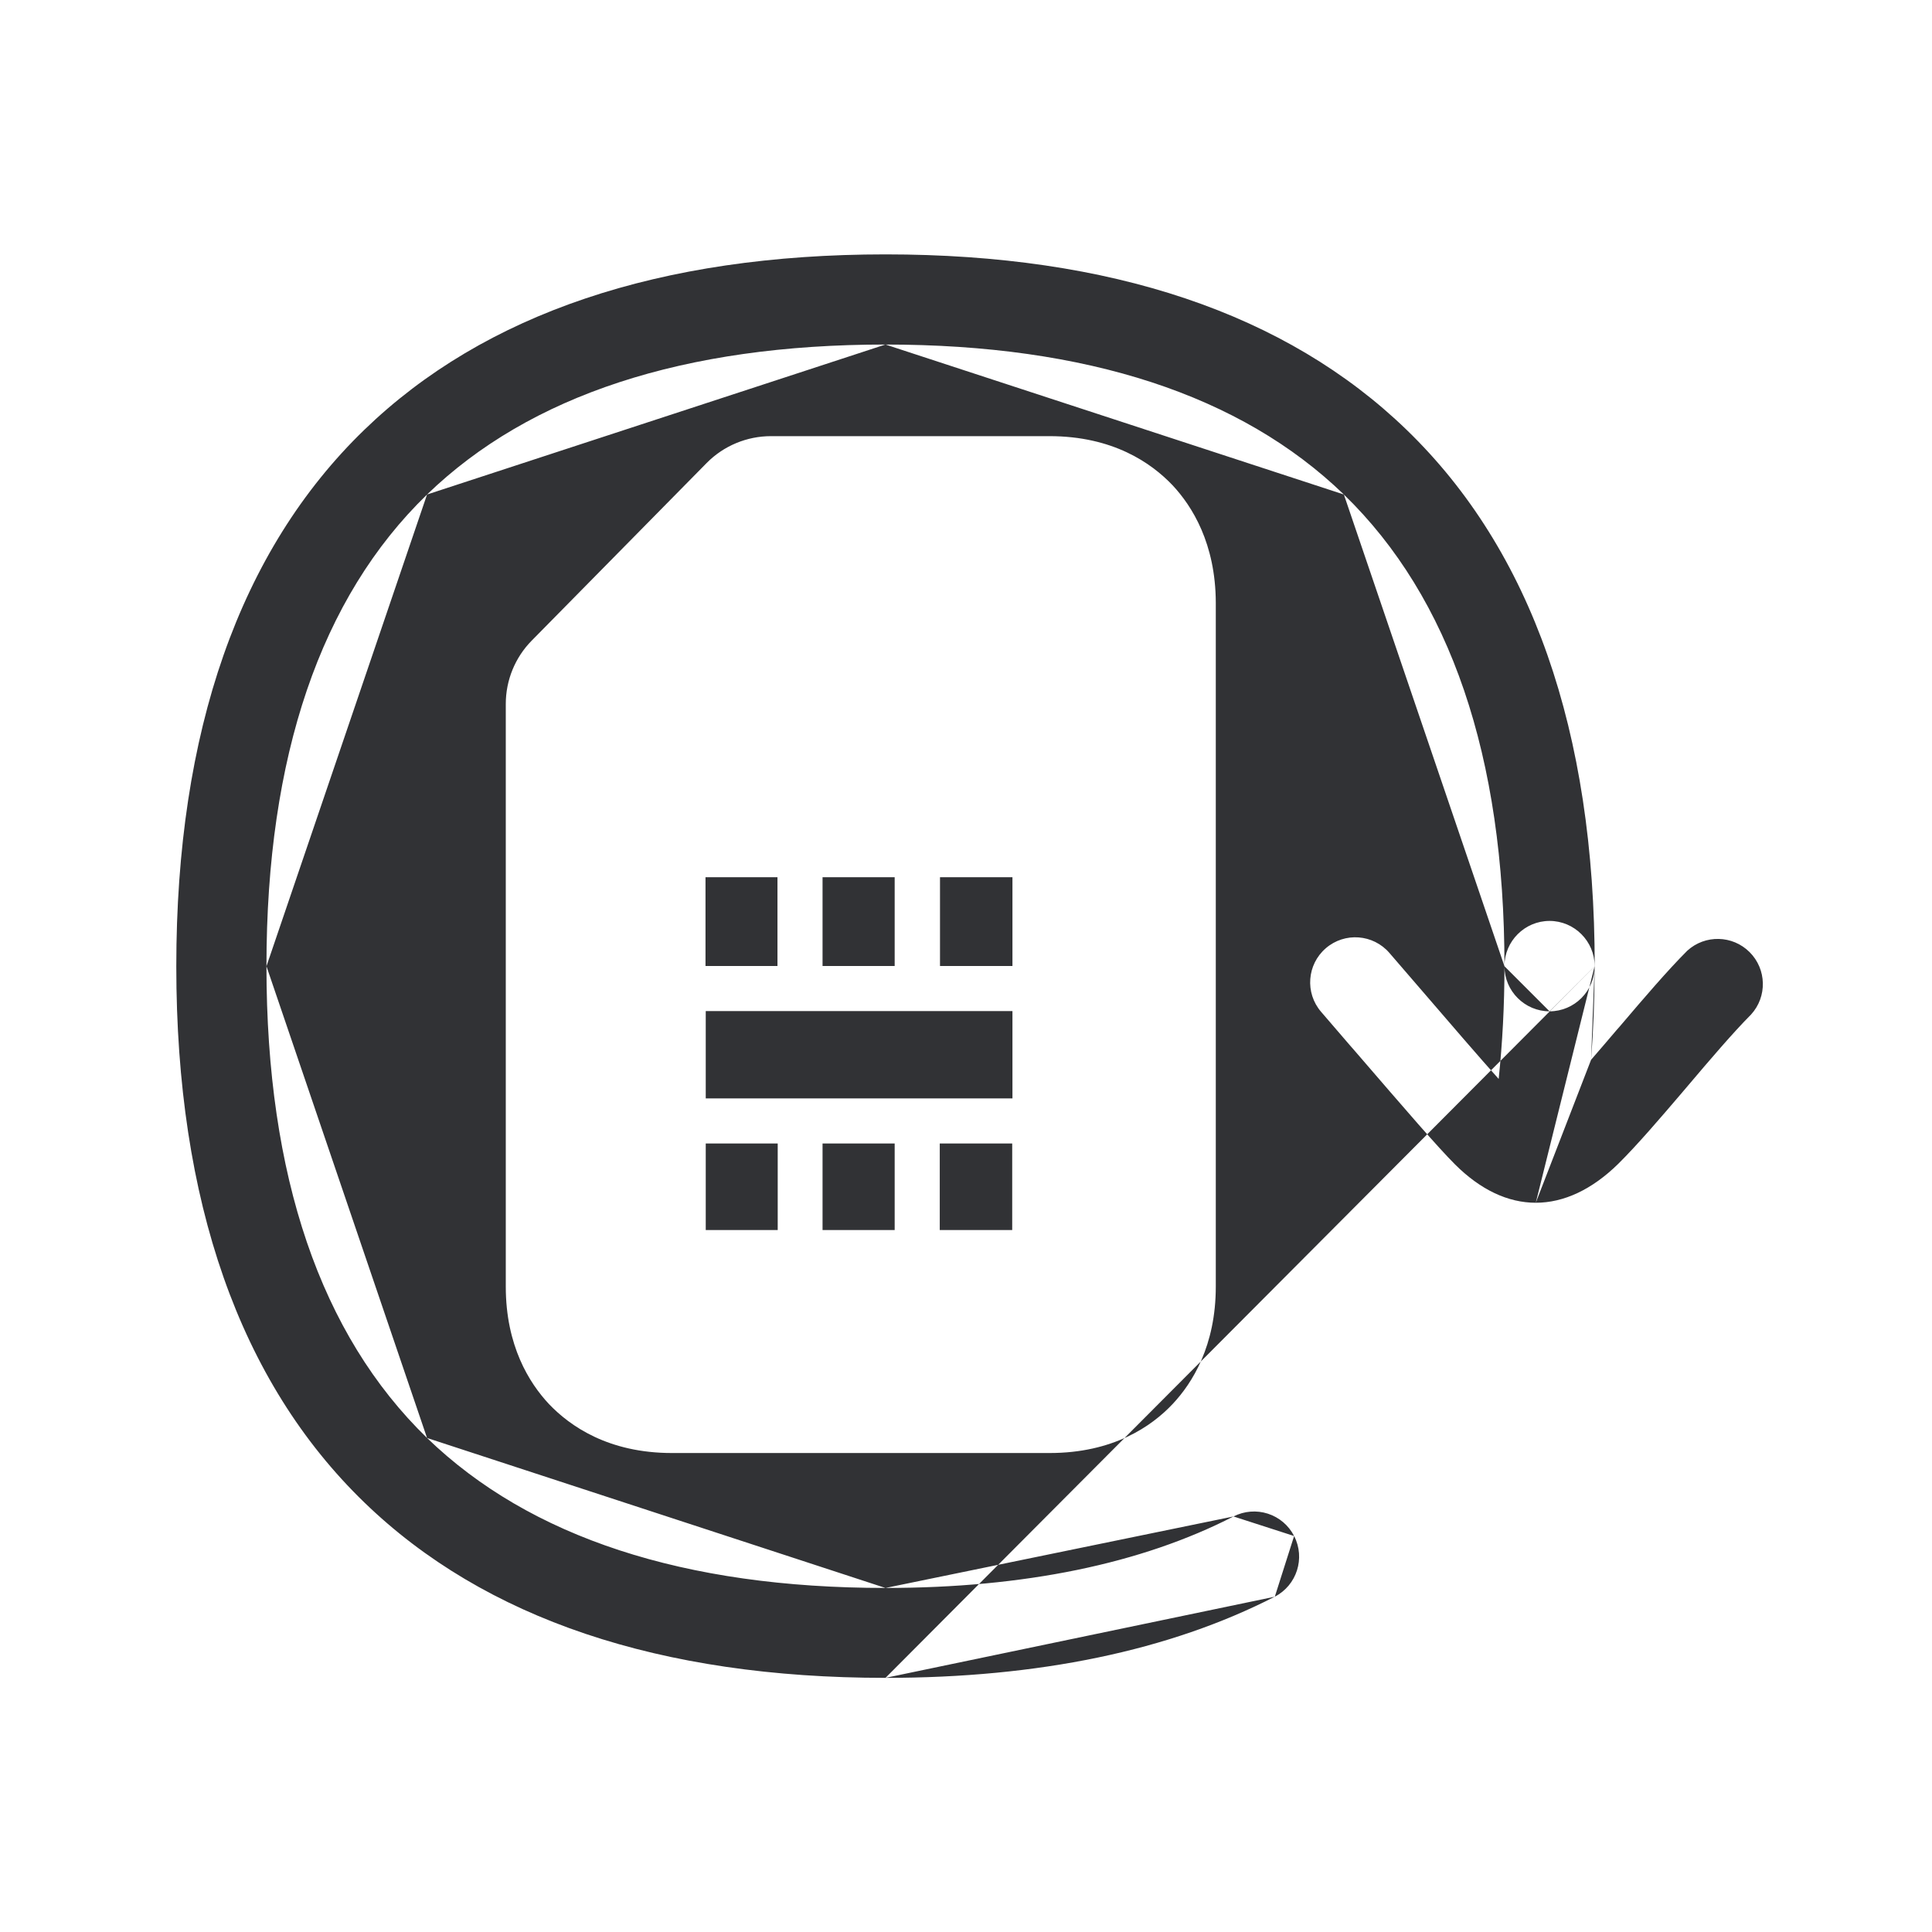
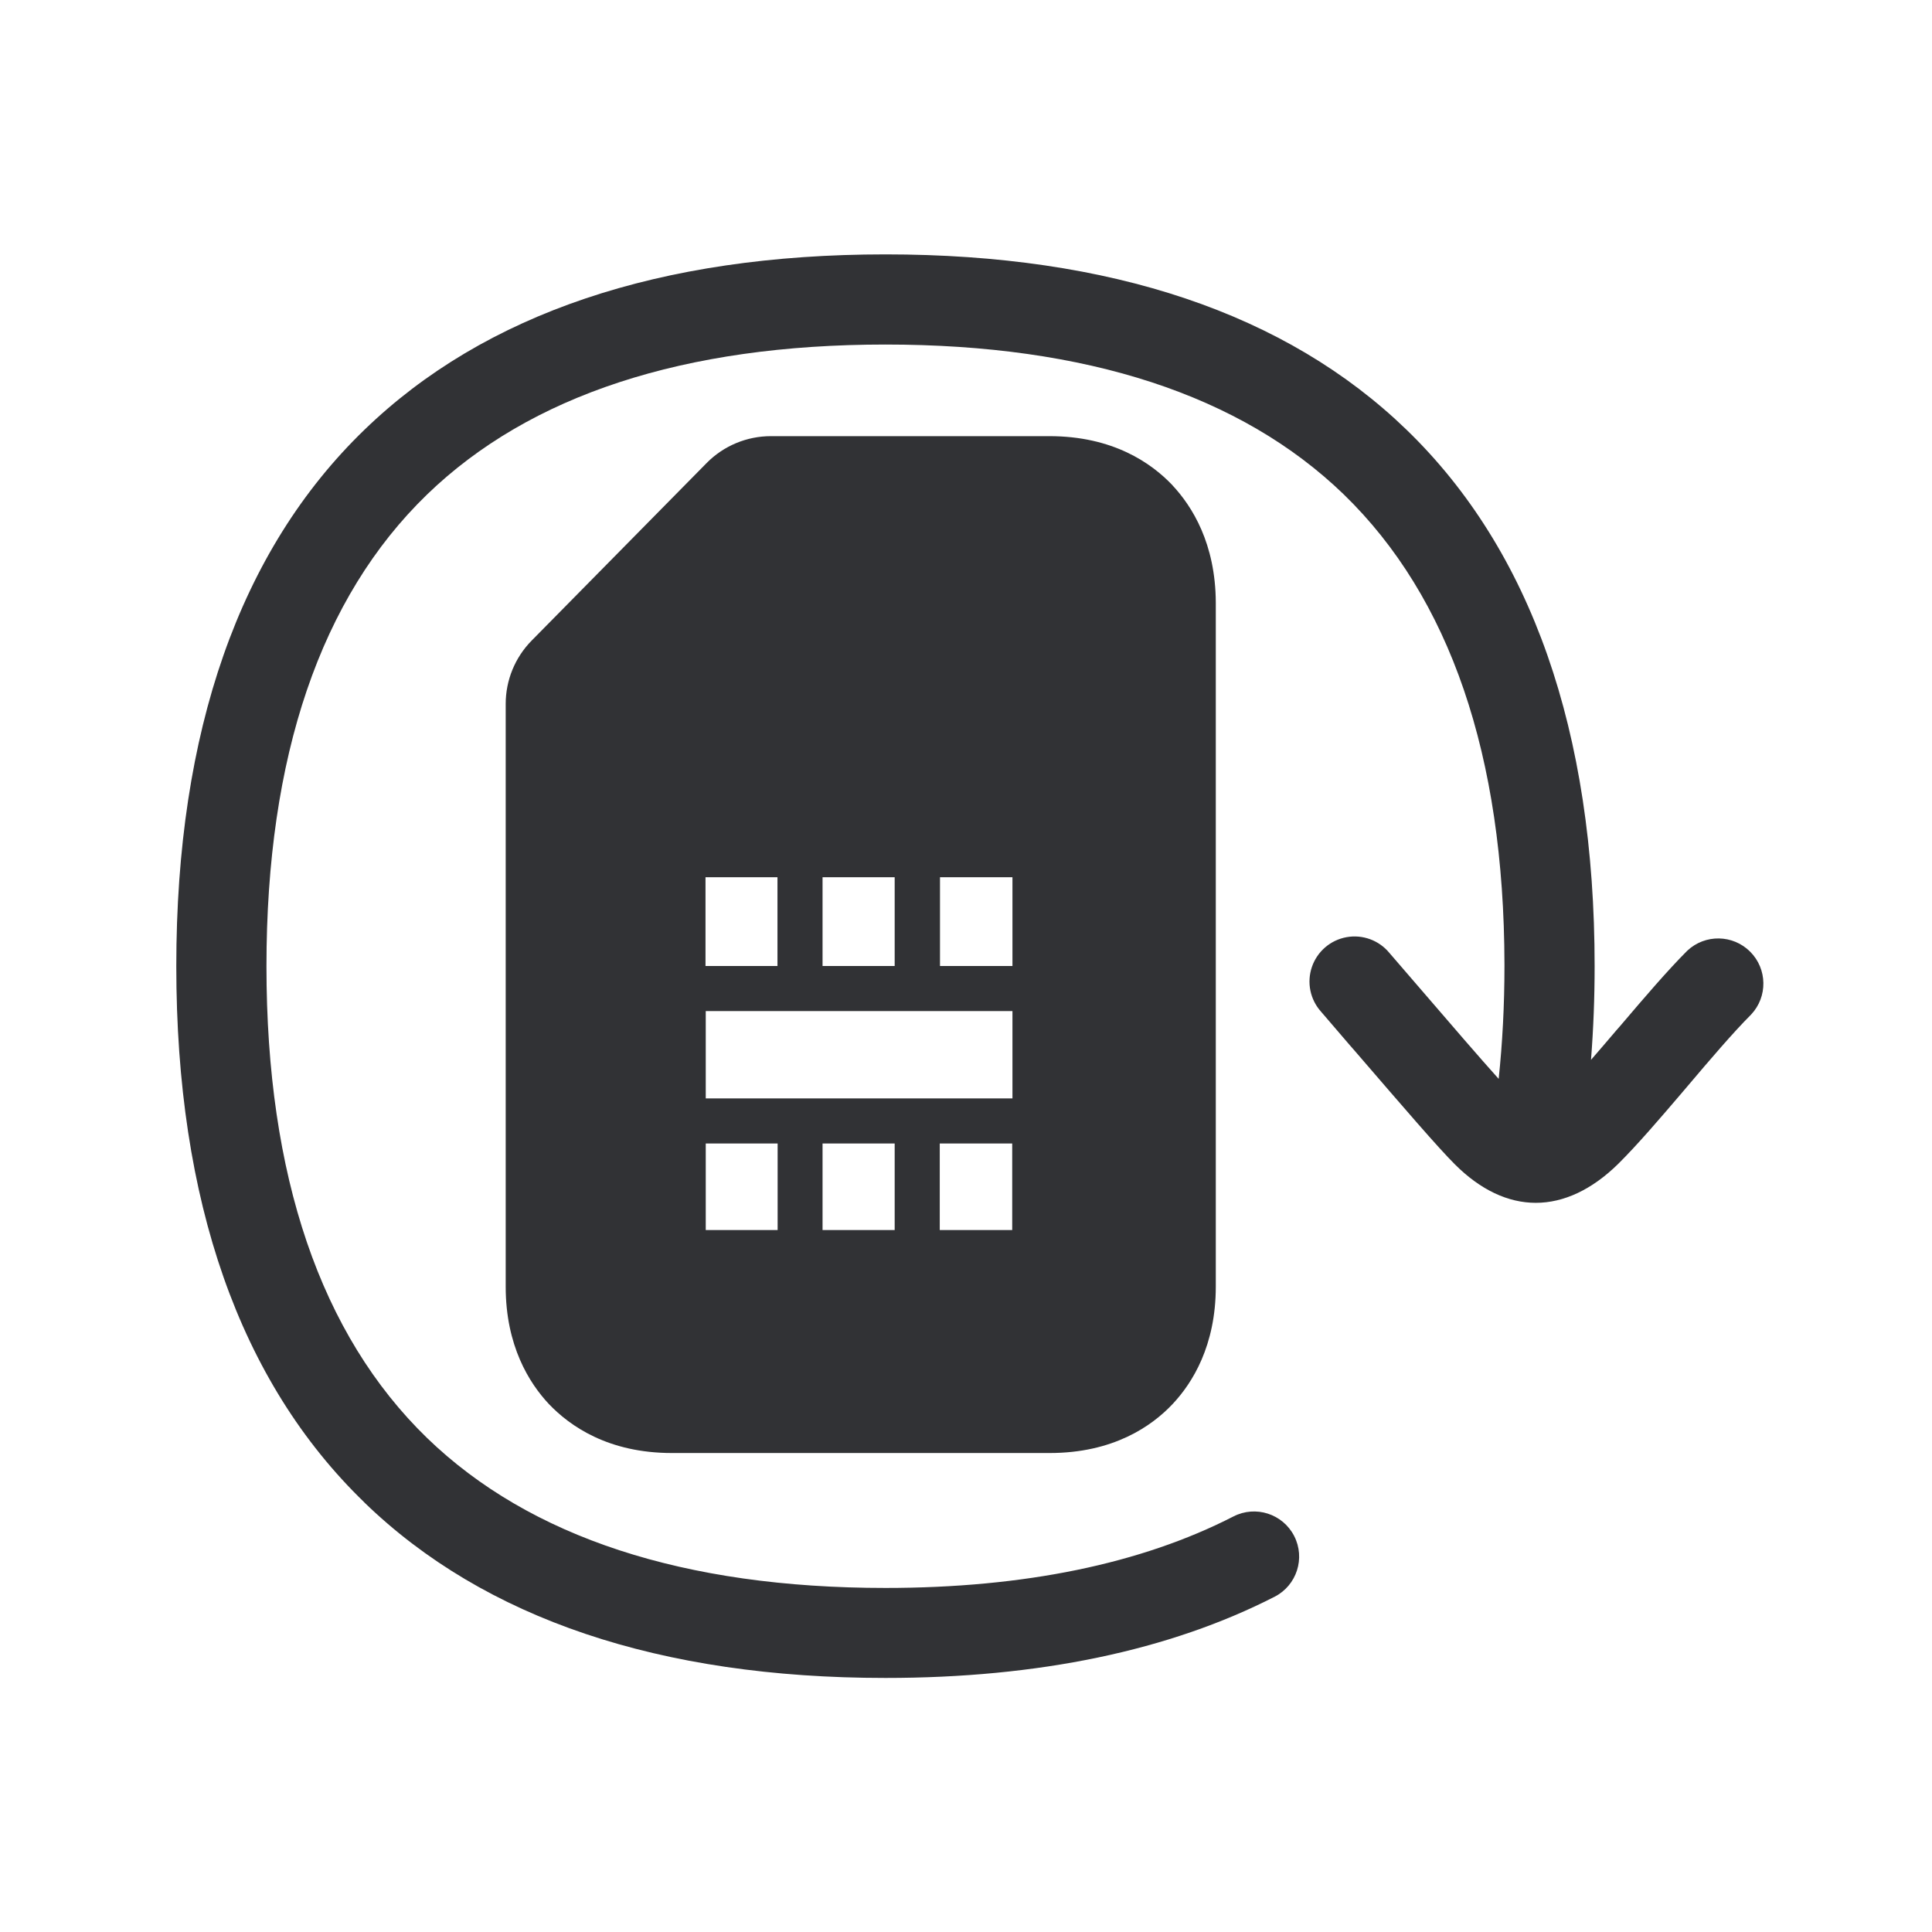
<svg xmlns="http://www.w3.org/2000/svg" width="24" height="24" fill="none">
-   <path fill-rule="evenodd" clip-rule="evenodd" d="M11 20.843c-2.802 0-4.98-.733-6.474-2.179-1.549-1.498-2.336-3.74-2.336-6.66 0-2.922.787-5.166 2.336-6.665C6.02 3.894 8.198 3.16 11 3.16c2.802 0 4.98.734 6.474 2.18 1.549 1.498 2.336 3.74 2.336 6.662v.001m-8.81 8.84c1.902 0 3.527-.338 4.835-1.008L11 20.843Zm4.835-1.008a.56.56 0 0 0 .241-.754l-.24.754Zm.241-.754a.559.559 0 0 0-.753-.243l.753.243Zm-.753-.243c-1.146.588-2.6.888-4.322.888l4.322-.888ZM11 19.726c-2.502 0-4.418-.628-5.695-1.863l5.694 1.863Zm-5.695-1.863c-1.322-1.283-1.995-3.252-1.995-5.86l1.995 5.86Zm-1.995-5.86c0-2.608.673-4.58 1.995-5.86l-1.995 5.86Zm1.995-5.86C6.582 4.908 8.498 4.28 10.999 4.28L5.305 6.143Zm5.694-1.863c2.502 0 4.418.628 5.695 1.863L11 4.28Zm5.695 1.863c1.322 1.283 1.995 3.252 1.995 5.86l-1.995-5.86Zm1.995 5.86c0 .308.252.56.56.56l-.56-.56Zm.56.56c.308 0 .56-.251.56-.56l-.56.56Zm-.171 2.378c-.345 0-.686-.16-1.003-.476-.216-.216-.605-.668-1.244-1.409l-.075-.086-.345-.401a.56.56 0 1 1 .849-.731l.345.4c.441.513.78.906 1.012 1.165.047-.446.072-.915.072-1.403 0-.308.252-.56.56-.56.308 0 .56.252.56.56v.002m-.044 1.163c.103-.119.21-.243.314-.366l.03-.034.026-.03c.285-.335.578-.678.825-.925a.561.561 0 0 1 .793.792c-.224.225-.513.564-.79.891l-.068.08c-.275.322-.554.648-.792.884-.328.322-.678.484-1.025.484m.731-2.937c0 .399-.015.786-.044 1.16l.044-1.16Zm-6.773-6.586c.79 0 1.266.333 1.53.61.243.26.534.723.537 1.457v8.498c0 .734-.291 1.197-.535 1.457-.263.28-.742.61-1.53.61H8.348c-.79 0-1.266-.333-1.53-.61-.243-.26-.535-.723-.535-1.457V8.745c0-.294.115-.577.322-.787l2.174-2.207c.21-.213.499-.333.798-.333h3.46Zm-4.269 8.227V12.56h3.81v1.085h-3.81ZM11.677 12h.9v-1.103h-.9V12Zm-.563 0h-.896v-1.103h.896V12Zm-2.35 0h.894v-1.103h-.894V12Zm.003 2.205h.894v1.075h-.894v-1.075Zm2.347 0h-.896v1.075h.896v-1.075Zm.56 0h.9v1.075h-.9v-1.075Z" fill="#313235" />
+   <path d="M4.526 18.664c1.493 1.446 3.672 2.18 6.473 2.18 1.902 0 3.527-.34 4.835-1.009a.56.56 0 0 0-.512-.997c-1.146.588-2.6.888-4.322.888-2.502 0-4.418-.628-5.695-1.863-1.322-1.283-1.995-3.252-1.995-5.86 0-2.608.673-4.58 1.995-5.86C6.582 4.908 8.498 4.28 10.999 4.28c2.502 0 4.418.628 5.695 1.863 1.318 1.28 1.99 3.24 1.995 5.837V12c0 .488-.025.957-.072 1.402-.232-.258-.571-.651-1.012-1.164l-.345-.4a.56.56 0 1 0-.849.73l.345.402.075.086c.639.741 1.028 1.194 1.244 1.41.317.316.659.476 1.003.476.347 0 .698-.163 1.025-.485.238-.236.517-.562.792-.884l.068-.08c.277-.327.566-.666.79-.89a.561.561 0 0 0-.793-.793c-.247.247-.54.59-.825.925l-.026.03-.03.034c-.105.123-.211.248-.315.367a14.9 14.9 0 0 0 .045-1.163c0-2.921-.787-5.165-2.336-6.664C15.98 3.894 13.8 3.16 11 3.16c-2.802 0-4.98.734-6.474 2.18C2.977 6.837 2.19 9.081 2.19 12.002c0 2.922.787 5.163 2.336 6.661Z" fill="#313235" />
+   <path fill-rule="evenodd" clip-rule="evenodd" d="M14.565 6.028c-.263-.277-.74-.61-1.53-.61H9.577c-.3 0-.588.12-.798.333L6.604 7.958a1.12 1.12 0 0 0-.322.787v7.239c0 .733.292 1.196.535 1.456.264.277.74.61 1.53.61h4.692c.787 0 1.266-.33 1.529-.61.244-.26.535-.723.535-1.457V7.486c-.003-.734-.294-1.196-.538-1.457Zm-5.798 7.617V12.56h3.81v1.085h-3.81ZM11.677 12h.9v-1.103h-.9V12Zm-.563 0h-.896v-1.103h.896V12Zm-2.35 0h.894v-1.103h-.894V12Zm.003 2.205h.893v1.075h-.893v-1.075Zm2.347 0h-.896v1.075h.896v-1.075Zm.56 0h.9v1.075h-.9v-1.075Z" fill="#313235" />
</svg>
